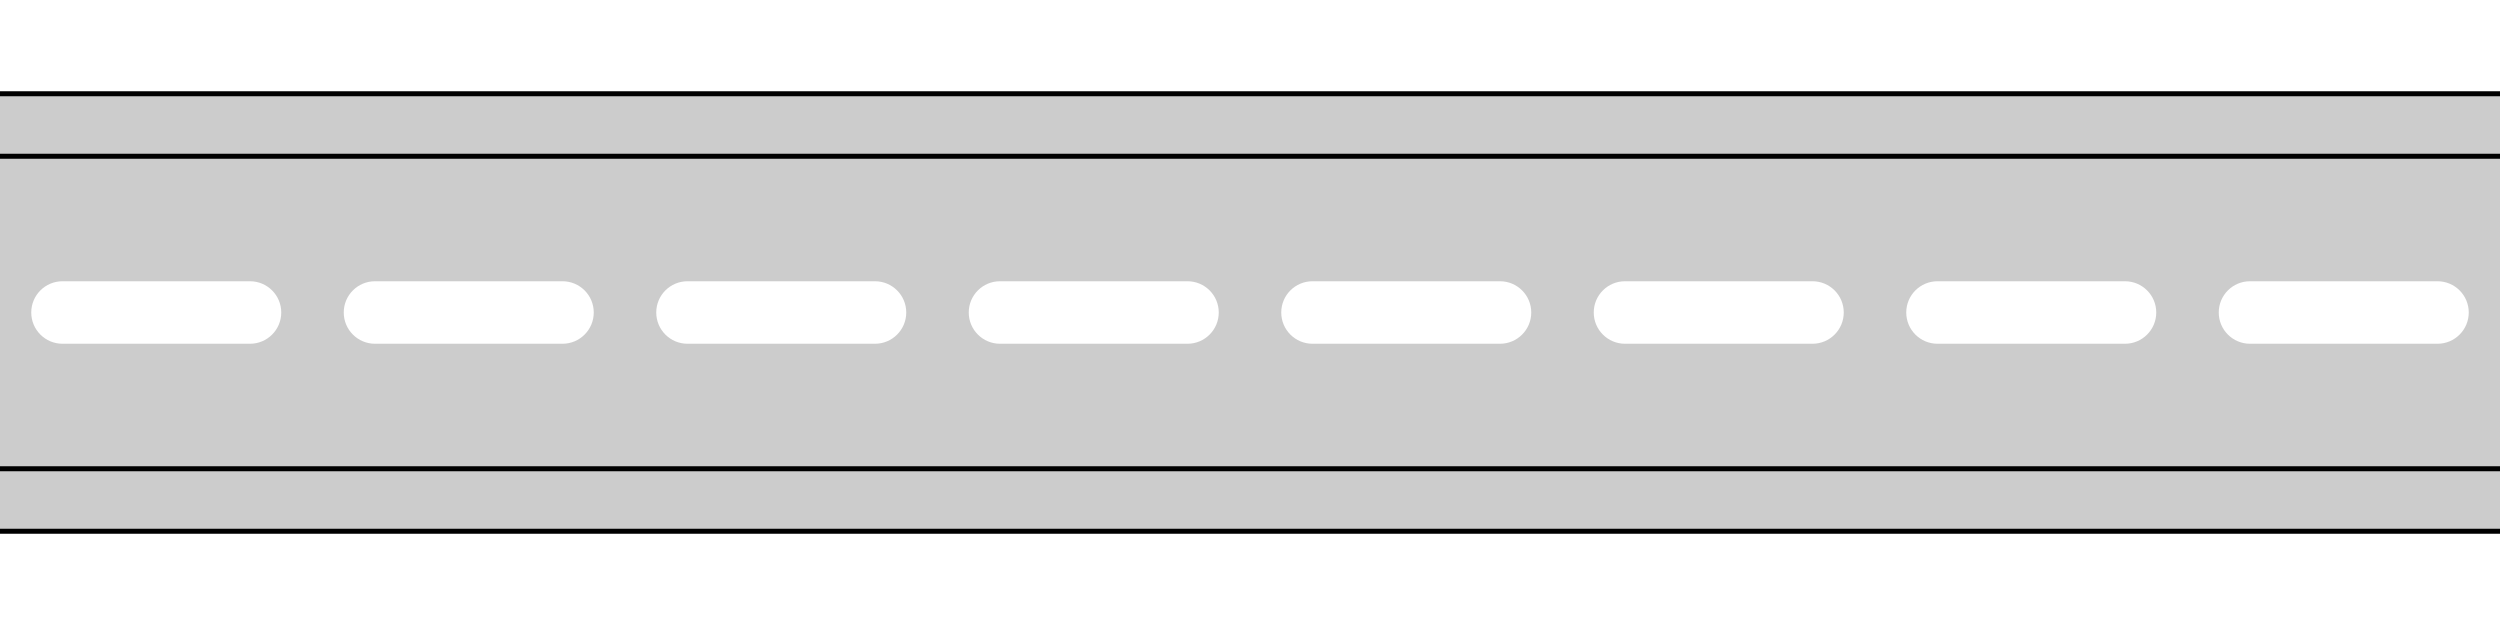
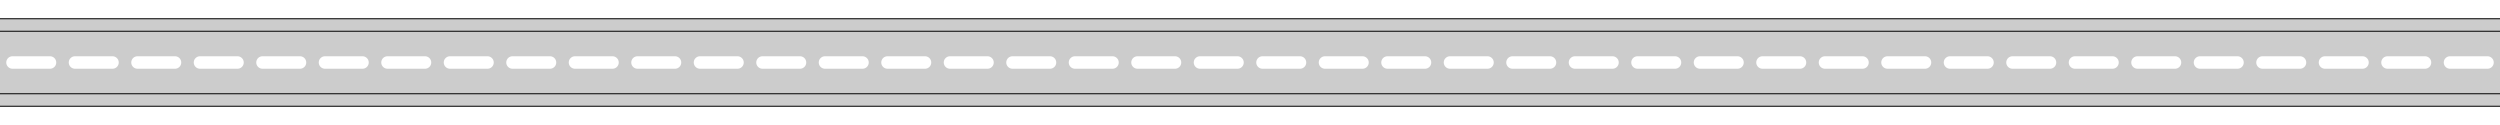
- <svg xmlns="http://www.w3.org/2000/svg" width="200mm" height="50mm" viewBox="0 0 200 50">
-   <path d="M 0 12.5 L 200 12.5 L 200 37.5 L 0 37.5 Z M 177.5 25 C 177.5 26.381 178.619 27.5 180 27.5 L 195 27.5 C 196.381 27.5 197.5 26.381 197.5 25 C 197.5 23.619 196.381 22.5 195 22.5 L 180 22.5 C 178.619 22.5 177.5 23.619 177.5 25 Z M 152.5 25 C 152.5 26.381 153.619 27.5 155 27.5 L 170 27.5 C 171.381 27.5 172.5 26.381 172.5 25 C 172.5 23.619 171.381 22.5 170 22.5 L 155 22.5 C 153.619 22.5 152.5 23.619 152.5 25 Z M 102.5 25 C 102.5 26.381 103.619 27.5 105 27.5 L 120 27.5 C 121.381 27.5 122.5 26.381 122.5 25 C 122.5 23.619 121.381 22.5 120 22.5 L 105 22.5 C 103.619 22.5 102.5 23.619 102.5 25 Z M 127.5 25 C 127.5 26.381 128.619 27.5 130 27.5 L 145 27.5 C 146.381 27.5 147.5 26.381 147.5 25 C 147.5 23.619 146.381 22.5 145 22.5 L 130 22.5 C 128.619 22.5 127.5 23.619 127.5 25 Z M 77.5 25 C 77.5 26.381 78.619 27.5 80 27.5 L 95 27.5 C 96.381 27.5 97.5 26.381 97.5 25 C 97.5 23.619 96.381 22.5 95 22.5 L 80 22.5 C 78.619 22.5 77.5 23.619 77.5 25 Z M 52.5 25 C 52.5 26.381 53.619 27.5 55 27.5 L 70 27.5 C 71.381 27.5 72.5 26.381 72.5 25 C 72.5 23.619 71.381 22.5 70 22.5 L 55 22.5 C 53.619 22.5 52.5 23.619 52.5 25 Z M 27.5 25 C 27.5 26.381 28.619 27.5 30 27.5 L 45 27.5 C 46.381 27.5 47.5 26.381 47.5 25 C 47.5 23.619 46.381 22.5 45 22.5 L 30 22.5 C 28.619 22.5 27.5 23.619 27.5 25 Z M 2.5 25 C 2.5 26.381 3.619 27.5 5 27.5 L 20 27.5 C 21.381 27.5 22.5 26.381 22.5 25 C 22.5 23.619 21.381 22.5 20 22.5 L 5 22.5 C 3.619 22.5 2.5 23.619 2.5 25 Z" style="fill: rgb(204, 204, 204); stroke-width: 0.4;" />
-   <rect width="200" height="5" y="7.5" style="fill: rgb(204, 204, 204); stroke-width: 0.4;" />
-   <rect width="200" height="5" y="37.5" style="fill: rgb(204, 204, 204); stroke-width: 0.4;" />
-   <path d="M 0 7.5 H 200" style="fill: none; stroke: black; stroke-width: 0.4;" />
-   <path d="M 0 12.5 H 200" style="fill: none; stroke: black; stroke-width: 0.4;" />
-   <path d="M 0 37.5 H 200" style="fill: none; stroke: black; stroke-width: 0.4;" />
-   <path d="M 0 42.5 H 200" style="fill: none; stroke: black; stroke-width: 0.4;" />
+ <svg xmlns="http://www.w3.org/2000/svg" width="1000mm" viewBox="0 0 1000 50">
+   <path d="M 0 12.5 L 1000 12.5 L 1000 37.5 L 0 37.5 Z M 602.5 25 C 602.5 26.381 603.619 27.5 605 27.5 L 620 27.5 C 621.381 27.5 622.5 26.381 622.5 25 C 622.5 23.619 621.381 22.5 620 22.5 L 605 22.5 C 603.619 22.5 602.5 23.619 602.5 25 Z M 152.5 25 C 152.5 26.381 153.619 27.5 155 27.5 L 170 27.5 C 171.381 27.5 172.5 26.381 172.5 25 C 172.5 23.619 171.381 22.5 170 22.5 L 155 22.5 C 153.619 22.5 152.5 23.619 152.5 25 Z M 102.5 25 C 102.5 26.381 103.619 27.5 105 27.5 L 120 27.5 C 121.381 27.5 122.5 26.381 122.5 25 C 122.5 23.619 121.381 22.5 120 22.5 L 105 22.5 C 103.619 22.5 102.5 23.619 102.5 25 Z M 127.5 25 C 127.5 26.381 128.619 27.5 130 27.5 L 145 27.5 C 146.381 27.5 147.5 26.381 147.5 25 C 147.5 23.619 146.381 22.5 145 22.5 L 130 22.5 C 128.619 22.5 127.5 23.619 127.5 25 Z M 77.5 25 C 77.5 26.381 78.619 27.5 80 27.5 L 95 27.5 C 96.381 27.5 97.5 26.381 97.5 25 C 97.5 23.619 96.381 22.5 95 22.5 L 80 22.5 C 78.619 22.5 77.5 23.619 77.5 25 Z M 52.5 25 C 52.5 26.381 53.619 27.5 55 27.5 L 70 27.5 C 71.381 27.5 72.5 26.381 72.5 25 C 72.5 23.619 71.381 22.5 70 22.5 L 55 22.5 C 53.619 22.5 52.5 23.619 52.5 25 Z M 27.5 25 C 27.5 26.381 28.619 27.5 30 27.5 L 45 27.5 C 46.381 27.5 47.5 26.381 47.5 25 C 47.5 23.619 46.381 22.5 45 22.5 L 30 22.5 C 28.619 22.5 27.5 23.619 27.5 25 Z M 177.5 25 C 177.5 26.381 178.619 27.5 180 27.5 L 195 27.5 C 196.381 27.5 197.5 26.381 197.5 25 C 197.5 23.619 196.381 22.5 195 22.5 L 180 22.5 C 178.619 22.5 177.5 23.619 177.5 25 Z M 377.5 25 C 377.5 26.381 378.619 27.5 380 27.5 L 395 27.5 C 396.381 27.5 397.5 26.381 397.5 25 C 397.5 23.619 396.381 22.5 395 22.5 L 380 22.5 C 378.619 22.5 377.5 23.619 377.5 25 Z M 352.5 25 C 352.5 26.381 353.619 27.5 355 27.5 L 370 27.5 C 371.381 27.5 372.5 26.381 372.5 25 C 372.5 23.619 371.381 22.5 370 22.5 L 355 22.5 C 353.619 22.5 352.5 23.619 352.5 25 Z M 302.5 25 C 302.5 26.381 303.619 27.5 305 27.5 L 320 27.5 C 321.381 27.5 322.5 26.381 322.5 25 C 322.5 23.619 321.381 22.5 320 22.5 L 305 22.5 C 303.619 22.5 302.5 23.619 302.5 25 Z M 202.5 25 C 202.5 26.381 203.619 27.5 205 27.5 L 220 27.5 C 221.381 27.5 222.5 26.381 222.5 25 C 222.5 23.619 221.381 22.5 220 22.5 L 205 22.5 C 203.619 22.5 202.5 23.619 202.5 25 Z M 277.5 25 C 277.5 26.381 278.619 27.5 280 27.5 L 295 27.5 C 296.381 27.5 297.5 26.381 297.5 25 C 297.5 23.619 296.381 22.5 295 22.5 L 280 22.5 C 278.619 22.5 277.5 23.619 277.5 25 Z M 252.5 25 C 252.5 26.381 253.619 27.5 255 27.5 L 270 27.5 C 271.381 27.5 272.5 26.381 272.5 25 C 272.5 23.619 271.381 22.5 270 22.5 L 255 22.5 C 253.619 22.5 252.5 23.619 252.5 25 Z M 227.5 25 C 227.5 26.381 228.619 27.5 230 27.5 L 245 27.5 C 246.381 27.5 247.5 26.381 247.5 25 C 247.5 23.619 246.381 22.5 245 22.5 L 230 22.5 C 228.619 22.5 227.5 23.619 227.5 25 Z M 402.5 25 C 402.5 26.381 403.619 27.5 405 27.5 L 420 27.5 C 421.381 27.5 422.5 26.381 422.5 25 C 422.5 23.619 421.381 22.5 420 22.5 L 405 22.5 C 403.619 22.5 402.5 23.619 402.5 25 Z M 577.5 25 C 577.5 26.381 578.619 27.5 580 27.5 L 595 27.5 C 596.381 27.5 597.5 26.381 597.5 25 C 597.5 23.619 596.381 22.5 595 22.5 L 580 22.5 C 578.619 22.5 577.5 23.619 577.5 25 Z M 552.5 25 C 552.5 26.381 553.619 27.5 555 27.5 L 570 27.5 C 571.381 27.5 572.5 26.381 572.5 25 C 572.5 23.619 571.381 22.5 570 22.5 L 555 22.5 C 553.619 22.5 552.5 23.619 552.5 25 Z M 502.5 25 C 502.5 26.381 503.619 27.5 505 27.5 L 520 27.5 C 521.381 27.5 522.5 26.381 522.5 25 C 522.5 23.619 521.381 22.5 520 22.5 L 505 22.5 C 503.619 22.5 502.5 23.619 502.5 25 Z M 527.5 25 C 527.5 26.381 528.619 27.5 530 27.5 L 545 27.5 C 546.381 27.5 547.5 26.381 547.5 25 C 547.5 23.619 546.381 22.5 545 22.5 L 530 22.5 C 528.619 22.5 527.5 23.619 527.5 25 Z M 477.5 25 C 477.5 26.381 478.619 27.5 480 27.5 L 495 27.5 C 496.381 27.5 497.5 26.381 497.5 25 C 497.5 23.619 496.381 22.5 495 22.5 L 480 22.5 C 478.619 22.5 477.5 23.619 477.5 25 Z M 452.5 25 C 452.5 26.381 453.619 27.5 455 27.5 L 470 27.5 C 471.381 27.5 472.5 26.381 472.5 25 C 472.5 23.619 471.381 22.5 470 22.5 L 455 22.5 C 453.619 22.5 452.5 23.619 452.5 25 Z M 427.5 25 C 427.5 26.381 428.619 27.5 430 27.5 L 445 27.5 C 446.381 27.5 447.5 26.381 447.5 25 C 447.5 23.619 446.381 22.5 445 22.5 L 430 22.5 C 428.619 22.5 427.5 23.619 427.5 25 Z M 327.5 25 C 327.5 26.381 328.619 27.5 330 27.5 L 345 27.5 C 346.381 27.5 347.5 26.381 347.5 25 C 347.5 23.619 346.381 22.5 345 22.5 L 330 22.5 C 328.619 22.5 327.5 23.619 327.5 25 Z M 777.5 25 C 777.5 26.381 778.619 27.5 780 27.5 L 795 27.5 C 796.381 27.5 797.5 26.381 797.5 25 C 797.5 23.619 796.381 22.5 795 22.5 L 780 22.5 C 778.619 22.5 777.5 23.619 777.5 25 Z M 752.5 25 C 752.5 26.381 753.619 27.5 755 27.5 L 770 27.5 C 771.381 27.5 772.5 26.381 772.5 25 C 772.5 23.619 771.381 22.5 770 22.5 L 755 22.5 C 753.619 22.5 752.5 23.619 752.5 25 Z M 702.5 25 C 702.5 26.381 703.619 27.5 705 27.5 L 720 27.5 C 721.381 27.5 722.5 26.381 722.5 25 C 722.5 23.619 721.381 22.5 720 22.5 L 705 22.5 C 703.619 22.5 702.5 23.619 702.5 25 Z M 727.5 25 C 727.5 26.381 728.619 27.5 730 27.5 L 745 27.5 C 746.381 27.5 747.5 26.381 747.5 25 C 747.5 23.619 746.381 22.5 745 22.5 L 730 22.5 C 728.619 22.5 727.5 23.619 727.5 25 Z M 677.5 25 C 677.5 26.381 678.619 27.5 680 27.5 L 695 27.5 C 696.381 27.5 697.5 26.381 697.5 25 C 697.5 23.619 696.381 22.5 695 22.5 L 680 22.5 C 678.619 22.5 677.5 23.619 677.5 25 Z M 652.5 25 C 652.5 26.381 653.619 27.5 655 27.5 L 670 27.5 C 671.381 27.5 672.5 26.381 672.5 25 C 672.5 23.619 671.381 22.5 670 22.5 L 655 22.5 C 653.619 22.5 652.5 23.619 652.5 25 Z M 627.5 25 C 627.5 26.381 628.619 27.5 630 27.5 L 645 27.5 C 646.381 27.5 647.5 26.381 647.5 25 C 647.5 23.619 646.381 22.5 645 22.5 L 630 22.5 C 628.619 22.5 627.5 23.619 627.5 25 Z M 2.5 25 C 2.5 26.381 3.619 27.5 5 27.5 L 20 27.5 C 21.381 27.5 22.5 26.381 22.5 25 C 22.5 23.619 21.381 22.5 20 22.5 L 5 22.5 C 3.619 22.5 2.5 23.619 2.5 25 Z M 977.5 25 C 977.5 26.381 978.619 27.5 980 27.5 L 995 27.5 C 996.381 27.5 997.5 26.381 997.5 25 C 997.5 23.619 996.381 22.5 995 22.5 L 980 22.5 C 978.619 22.5 977.5 23.619 977.5 25 Z M 952.5 25 C 952.5 26.381 953.619 27.5 955 27.5 L 970 27.5 C 971.381 27.5 972.5 26.381 972.5 25 C 972.5 23.619 971.381 22.5 970 22.5 L 955 22.5 C 953.619 22.5 952.5 23.619 952.5 25 Z M 902.5 25 C 902.5 26.381 903.619 27.5 905 27.5 L 920 27.5 C 921.381 27.5 922.5 26.381 922.5 25 C 922.5 23.619 921.381 22.5 920 22.5 L 905 22.5 C 903.619 22.5 902.5 23.619 902.5 25 Z M 927.5 25 C 927.5 26.381 928.619 27.5 930 27.5 L 945 27.5 C 946.381 27.5 947.5 26.381 947.5 25 C 947.5 23.619 946.381 22.5 945 22.5 L 930 22.5 C 928.619 22.5 927.5 23.619 927.5 25 Z M 877.5 25 C 877.5 26.381 878.619 27.5 880 27.5 L 895 27.5 C 896.381 27.5 897.5 26.381 897.5 25 C 897.5 23.619 896.381 22.5 895 22.5 L 880 22.5 C 878.619 22.5 877.5 23.619 877.5 25 Z M 852.5 25 C 852.5 26.381 853.619 27.5 855 27.5 L 870 27.5 C 871.381 27.5 872.5 26.381 872.5 25 C 872.5 23.619 871.381 22.5 870 22.5 L 855 22.5 C 853.619 22.5 852.5 23.619 852.5 25 Z M 827.5 25 C 827.5 26.381 828.619 27.5 830 27.5 L 845 27.5 C 846.381 27.5 847.5 26.381 847.5 25 C 847.5 23.619 846.381 22.5 845 22.5 L 830 22.5 C 828.619 22.5 827.5 23.619 827.5 25 Z M 802.5 25 C 802.5 26.381 803.619 27.5 805 27.5 L 820 27.5 C 821.381 27.5 822.5 26.381 822.5 25 C 822.5 23.619 821.381 22.5 820 22.5 L 805 22.5 C 803.619 22.5 802.5 23.619 802.5 25 Z" style="fill: rgb(204, 204, 204); stroke-width: 0.4;" />
+   <rect width="1000" height="5" y="7.5" style="fill: rgb(204, 204, 204); stroke-width: 0.4;" />
+   <rect width="1000" height="5" y="37.5" style="fill: rgb(204, 204, 204); stroke-width: 0.4;" />
+   <path d="M 0 7.5 L 1000 7.5" style="fill: none; stroke: black; stroke-width: 0.4;" />
+   <path d="M 0 12.5 L 1000 12.5" style="fill: none; stroke: black; stroke-width: 0.4;" />
+   <path d="M 0 37.5 L 1000 37.5" style="fill: none; stroke: black; stroke-width: 0.4;" />
+   <path d="M 0 42.5 L 1000 42.5" style="fill: none; stroke: black; stroke-width: 0.4;" />
</svg>
